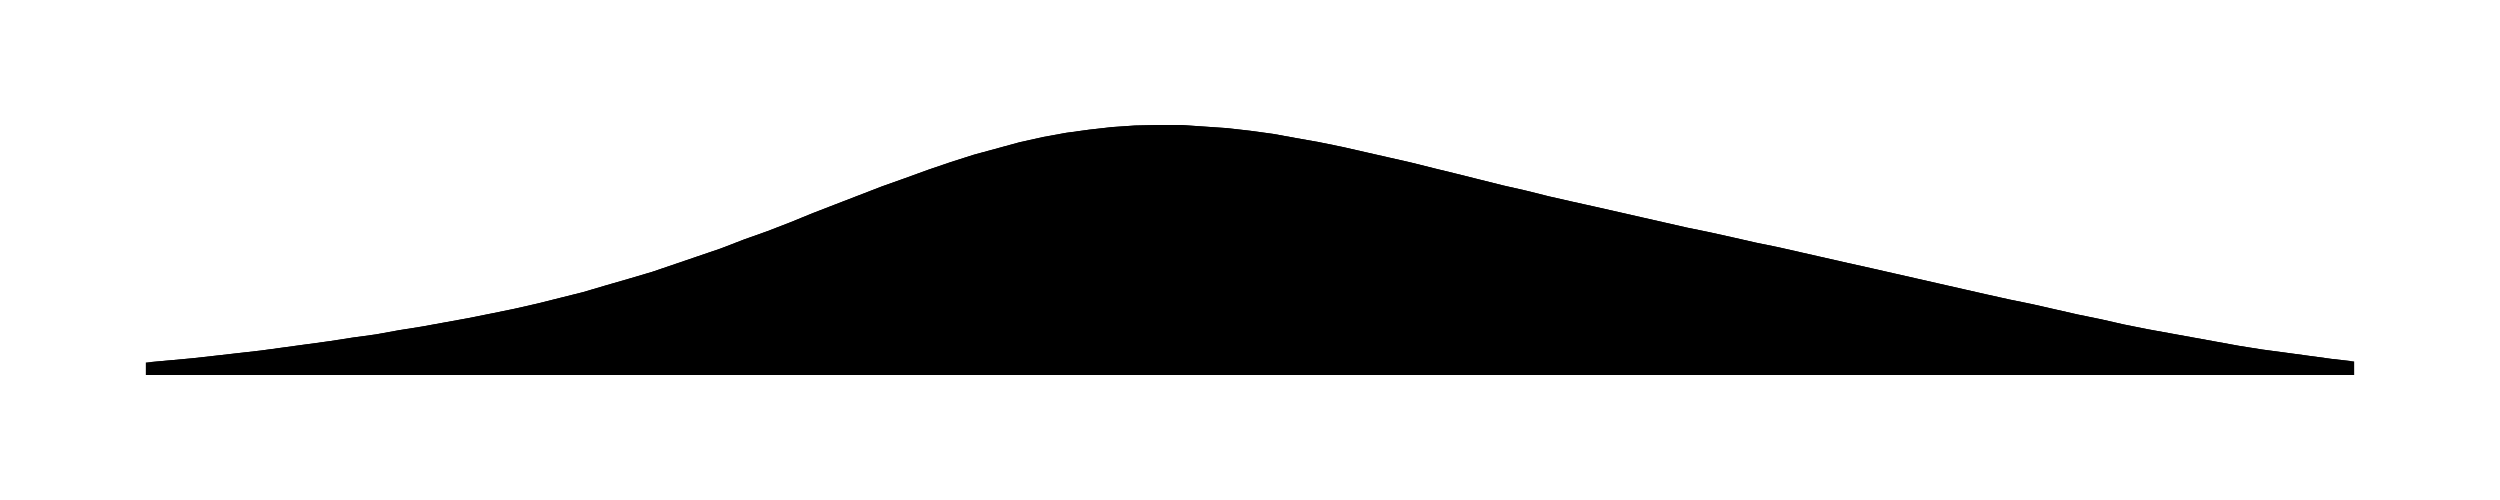
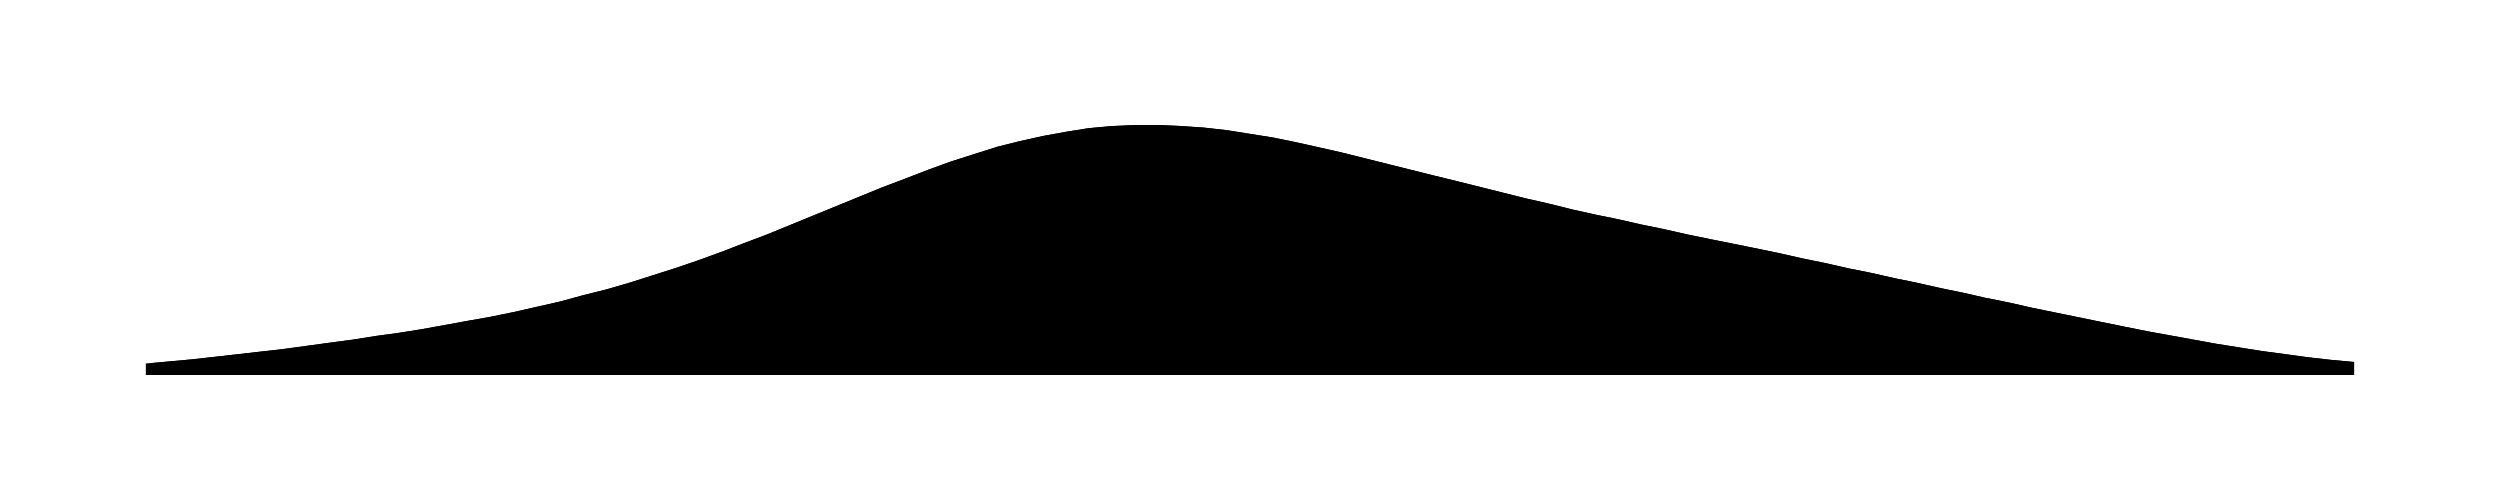
<svg xmlns="http://www.w3.org/2000/svg" viewBox="0 0 480 96">
-   <path id="a" d="M28.0 69.6L32.4 69.2L36.8 68.8L41.3 68.3L45.7 67.8L50.1 67.3L54.5 66.7L58.9 66.1L63.3 65.5L67.8 64.8L72.2 64.2L76.6 63.4L81.0 62.7L85.4 61.9L89.8 61.1L94.3 60.2L98.7 59.3L103.1 58.3L107.5 57.2L111.9 56.1L116.3 54.8L120.8 53.5L125.2 52.2L129.6 50.7L134.0 49.2L138.4 47.7L142.8 46.0L147.3 44.4L151.7 42.7L156.1 40.9L160.5 39.2L164.9 37.5L169.3 35.8L173.8 34.2L178.2 32.6L182.6 31.1L187.0 29.7L191.4 28.5L195.8 27.3L200.3 26.3L204.7 25.5L209.1 24.9L213.5 24.4L217.9 24.1L222.3 24.0L226.8 24.0L231.2 24.3L235.6 24.6L240.0 25.1L244.4 25.7L248.8 26.5L253.3 27.3L257.7 28.2L262.1 29.2L266.5 30.2L270.9 31.2L275.3 32.3L279.8 33.4L284.2 34.5L288.6 35.6L293.0 36.6L297.4 37.7L301.8 38.7L306.3 39.7L310.7 40.7L315.1 41.7L319.5 42.7L323.9 43.7L328.3 44.6L332.8 45.6L337.2 46.6L341.6 47.5L346.0 48.5L350.4 49.5L354.8 50.5L359.3 51.5L363.7 52.5L368.1 53.5L372.5 54.5L376.9 55.5L381.3 56.5L385.8 57.5L390.2 58.4L394.6 59.4L399.0 60.4L403.4 61.3L407.8 62.3L412.3 63.2L416.7 64.0L421.1 64.8L425.5 65.6L429.9 66.4L434.3 67.1L438.8 67.7L443.2 68.3L447.6 68.9L452.0 69.4V72H28.0Z" />
-   <path id="t" d="M28.0 69.6L32.4 69.2L36.8 68.8L41.3 68.3L45.7 67.8L50.1 67.3L54.5 66.7L58.9 66.1L63.3 65.5L67.8 64.8L72.2 64.2L76.6 63.4L81.0 62.7L85.4 61.9L89.8 61.1L94.3 60.2L98.7 59.3L103.1 58.3L107.5 57.2L111.9 56.1L116.3 54.8L120.8 53.5L125.2 52.2L129.6 50.7L134.0 49.2L138.4 47.7L142.8 46.0L147.3 44.4L151.7 42.7L156.1 40.9L160.5 39.2L164.9 37.5L169.3 35.8L173.8 34.2L178.2 32.6L182.6 31.1L187.0 29.7L191.4 28.5L195.8 27.3L200.3 26.3L204.7 25.5L209.1 24.9L213.5 24.4L217.9 24.1L222.3 24.0L226.8 24.0L231.2 24.3L235.6 24.6L240.0 25.1L244.4 25.7L248.8 26.5L253.3 27.3L257.7 28.2L262.1 29.2L266.5 30.2L270.9 31.2L275.3 32.3L279.8 33.4L284.2 34.5L288.6 35.6L293.0 36.6L297.4 37.7L301.8 38.7L306.3 39.7L310.7 40.7L315.1 41.7L319.5 42.7L323.9 43.7L328.3 44.6L332.8 45.6L337.2 46.6L341.6 47.5L346.0 48.5L350.4 49.5L354.8 50.5L359.3 51.5L363.7 52.5L368.1 53.5L372.5 54.5L376.9 55.5L381.3 56.5L385.8 57.5L390.2 58.4L394.6 59.4L399.0 60.4L403.4 61.3L407.8 62.3L412.3 63.2L416.7 64.0L421.1 64.8L425.5 65.6L429.9 66.4L434.3 67.1L438.8 67.7L443.2 68.3L447.6 68.9L452.0 69.4" />
+   <path id="a" d="M28.0 69.8L32.4 69.4L36.8 69.0L41.3 68.5L45.7 68.0L50.1 67.5L54.5 67.0L58.9 66.4L63.3 65.8L67.8 65.2L72.2 64.5L76.6 63.9L81.0 63.2L85.4 62.4L89.8 61.6L94.3 60.8L98.7 59.9L103.1 58.9L107.5 57.9L111.9 56.7L116.3 55.6L120.8 54.3L125.2 52.9L129.6 51.5L134.0 50.0L138.4 48.4L142.8 46.7L147.3 45.0L151.7 43.2L156.1 41.4L160.5 39.6L164.9 37.8L169.3 36.0L173.8 34.3L178.2 32.6L182.6 31.0L187.0 29.6L191.4 28.2L195.8 27.1L200.3 26.1L204.7 25.3L209.1 24.6L213.5 24.2L217.9 24.0L222.3 24.0L226.8 24.2L231.2 24.5L235.6 25.0L240.0 25.7L244.4 26.4L248.8 27.3L253.3 28.3L257.7 29.3L262.1 30.4L266.5 31.5L270.9 32.6L275.3 33.7L279.8 34.8L284.2 35.9L288.6 37.0L293.0 38.1L297.4 39.1L301.8 40.2L306.3 41.2L310.7 42.1L315.1 43.1L319.5 44.0L323.9 45.0L328.3 45.9L332.8 46.8L337.2 47.7L341.6 48.6L346.0 49.6L350.4 50.5L354.8 51.5L359.3 52.4L363.7 53.4L368.1 54.3L372.5 55.3L376.9 56.2L381.3 57.2L385.8 58.1L390.2 59.1L394.6 60.0L399.0 60.9L403.4 61.8L407.8 62.7L412.3 63.6L416.7 64.4L421.1 65.2L425.5 66.0L429.9 66.7L434.3 67.4L438.8 68.0L443.2 68.6L447.6 69.1L452.0 69.5V72H28.0Z" />
+   <path id="t" d="M28.0 69.8L32.4 69.4L36.8 69.0L41.3 68.5L45.7 68.0L50.1 67.5L54.5 67.0L58.9 66.4L63.3 65.8L67.8 65.2L72.2 64.5L76.6 63.9L81.0 63.2L85.4 62.4L89.8 61.6L94.3 60.8L98.7 59.9L103.1 58.9L107.5 57.9L111.9 56.7L116.3 55.6L120.8 54.3L125.2 52.9L129.6 51.5L134.0 50.0L138.4 48.4L142.8 46.7L147.3 45.0L151.7 43.2L156.1 41.4L160.5 39.6L164.9 37.8L169.3 36.0L173.8 34.3L178.2 32.6L182.6 31.0L187.0 29.6L191.4 28.2L195.8 27.1L200.3 26.1L204.7 25.3L209.1 24.6L213.5 24.2L217.9 24.0L222.3 24.0L226.8 24.2L231.2 24.5L235.6 25.0L240.0 25.7L244.4 26.4L248.8 27.3L253.3 28.3L257.7 29.3L262.1 30.4L266.5 31.5L270.9 32.6L275.3 33.7L279.8 34.8L284.2 35.9L288.6 37.0L293.0 38.1L297.4 39.1L301.8 40.2L306.3 41.2L310.7 42.1L315.1 43.1L319.5 44.0L323.9 45.0L328.3 45.9L332.8 46.8L337.2 47.7L341.6 48.6L346.0 49.6L350.4 50.5L354.8 51.5L359.3 52.4L363.7 53.4L368.1 54.3L372.5 55.3L376.9 56.2L381.3 57.2L385.8 58.1L390.2 59.1L394.6 60.0L399.0 60.9L403.4 61.8L407.8 62.7L412.3 63.6L416.7 64.4L421.1 65.2L425.5 66.0L429.9 66.7L434.3 67.4L438.8 68.0L443.2 68.6L447.6 69.1L452.0 69.5" />
</svg>
